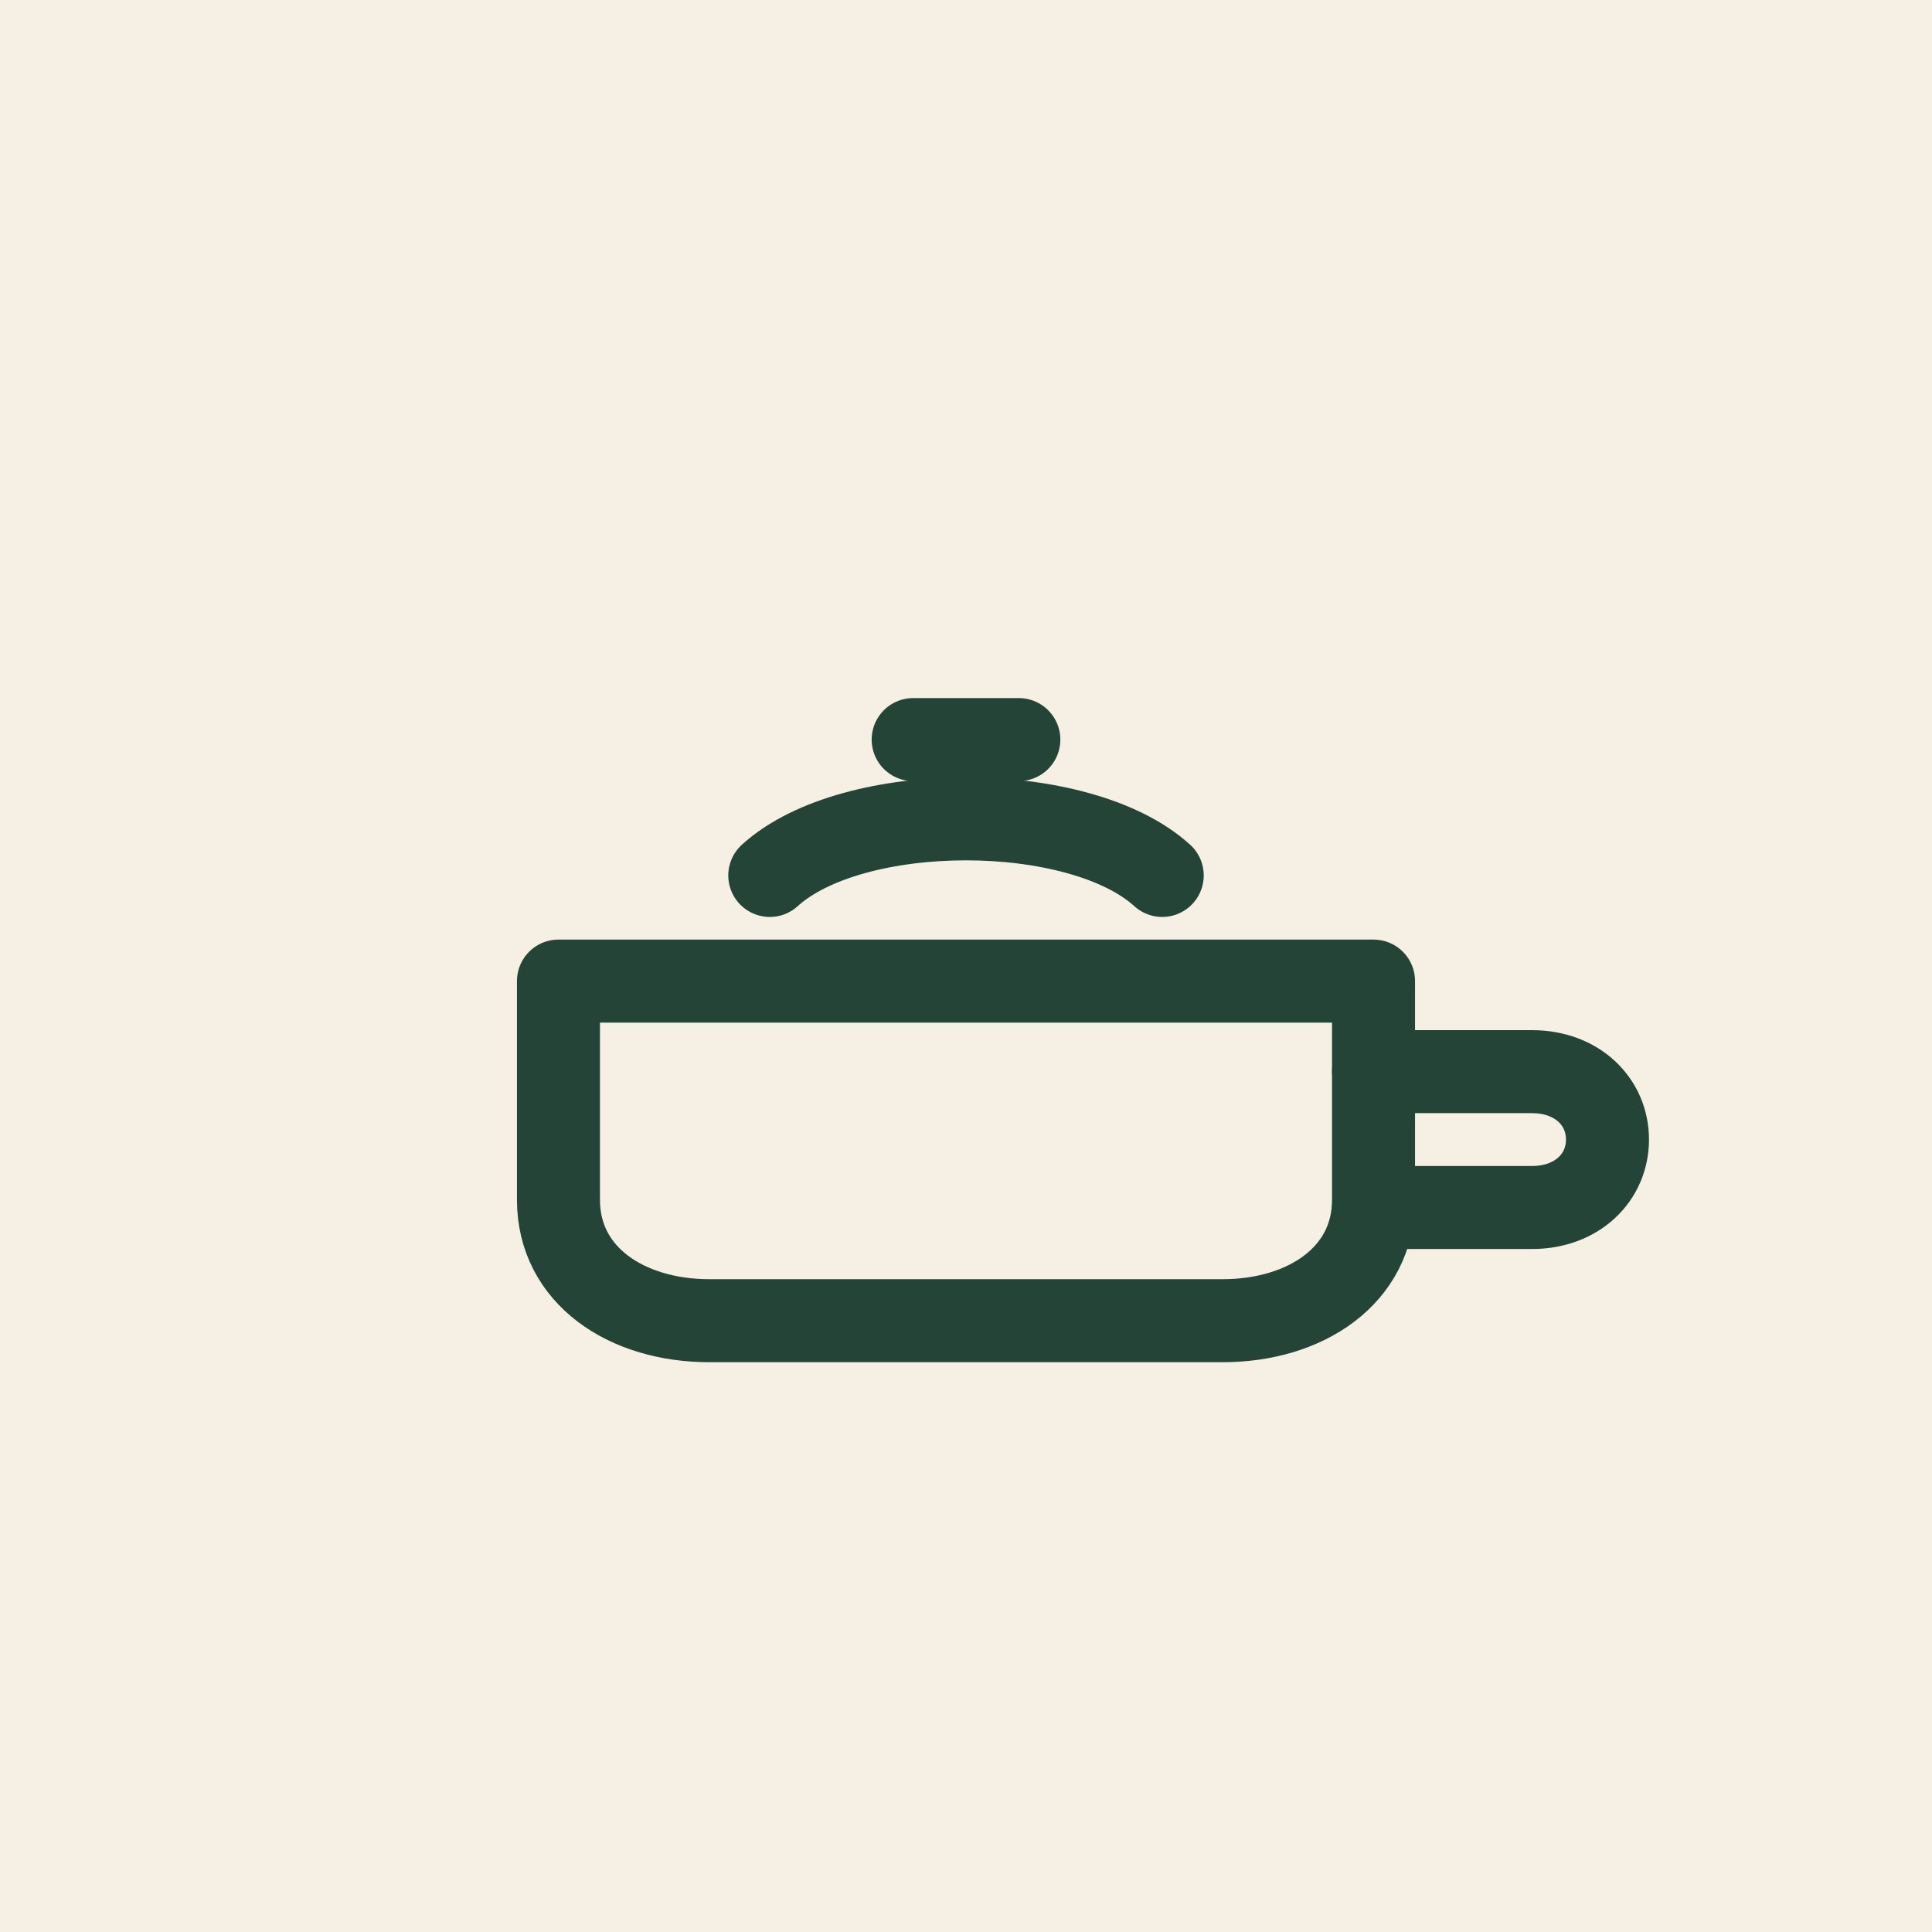
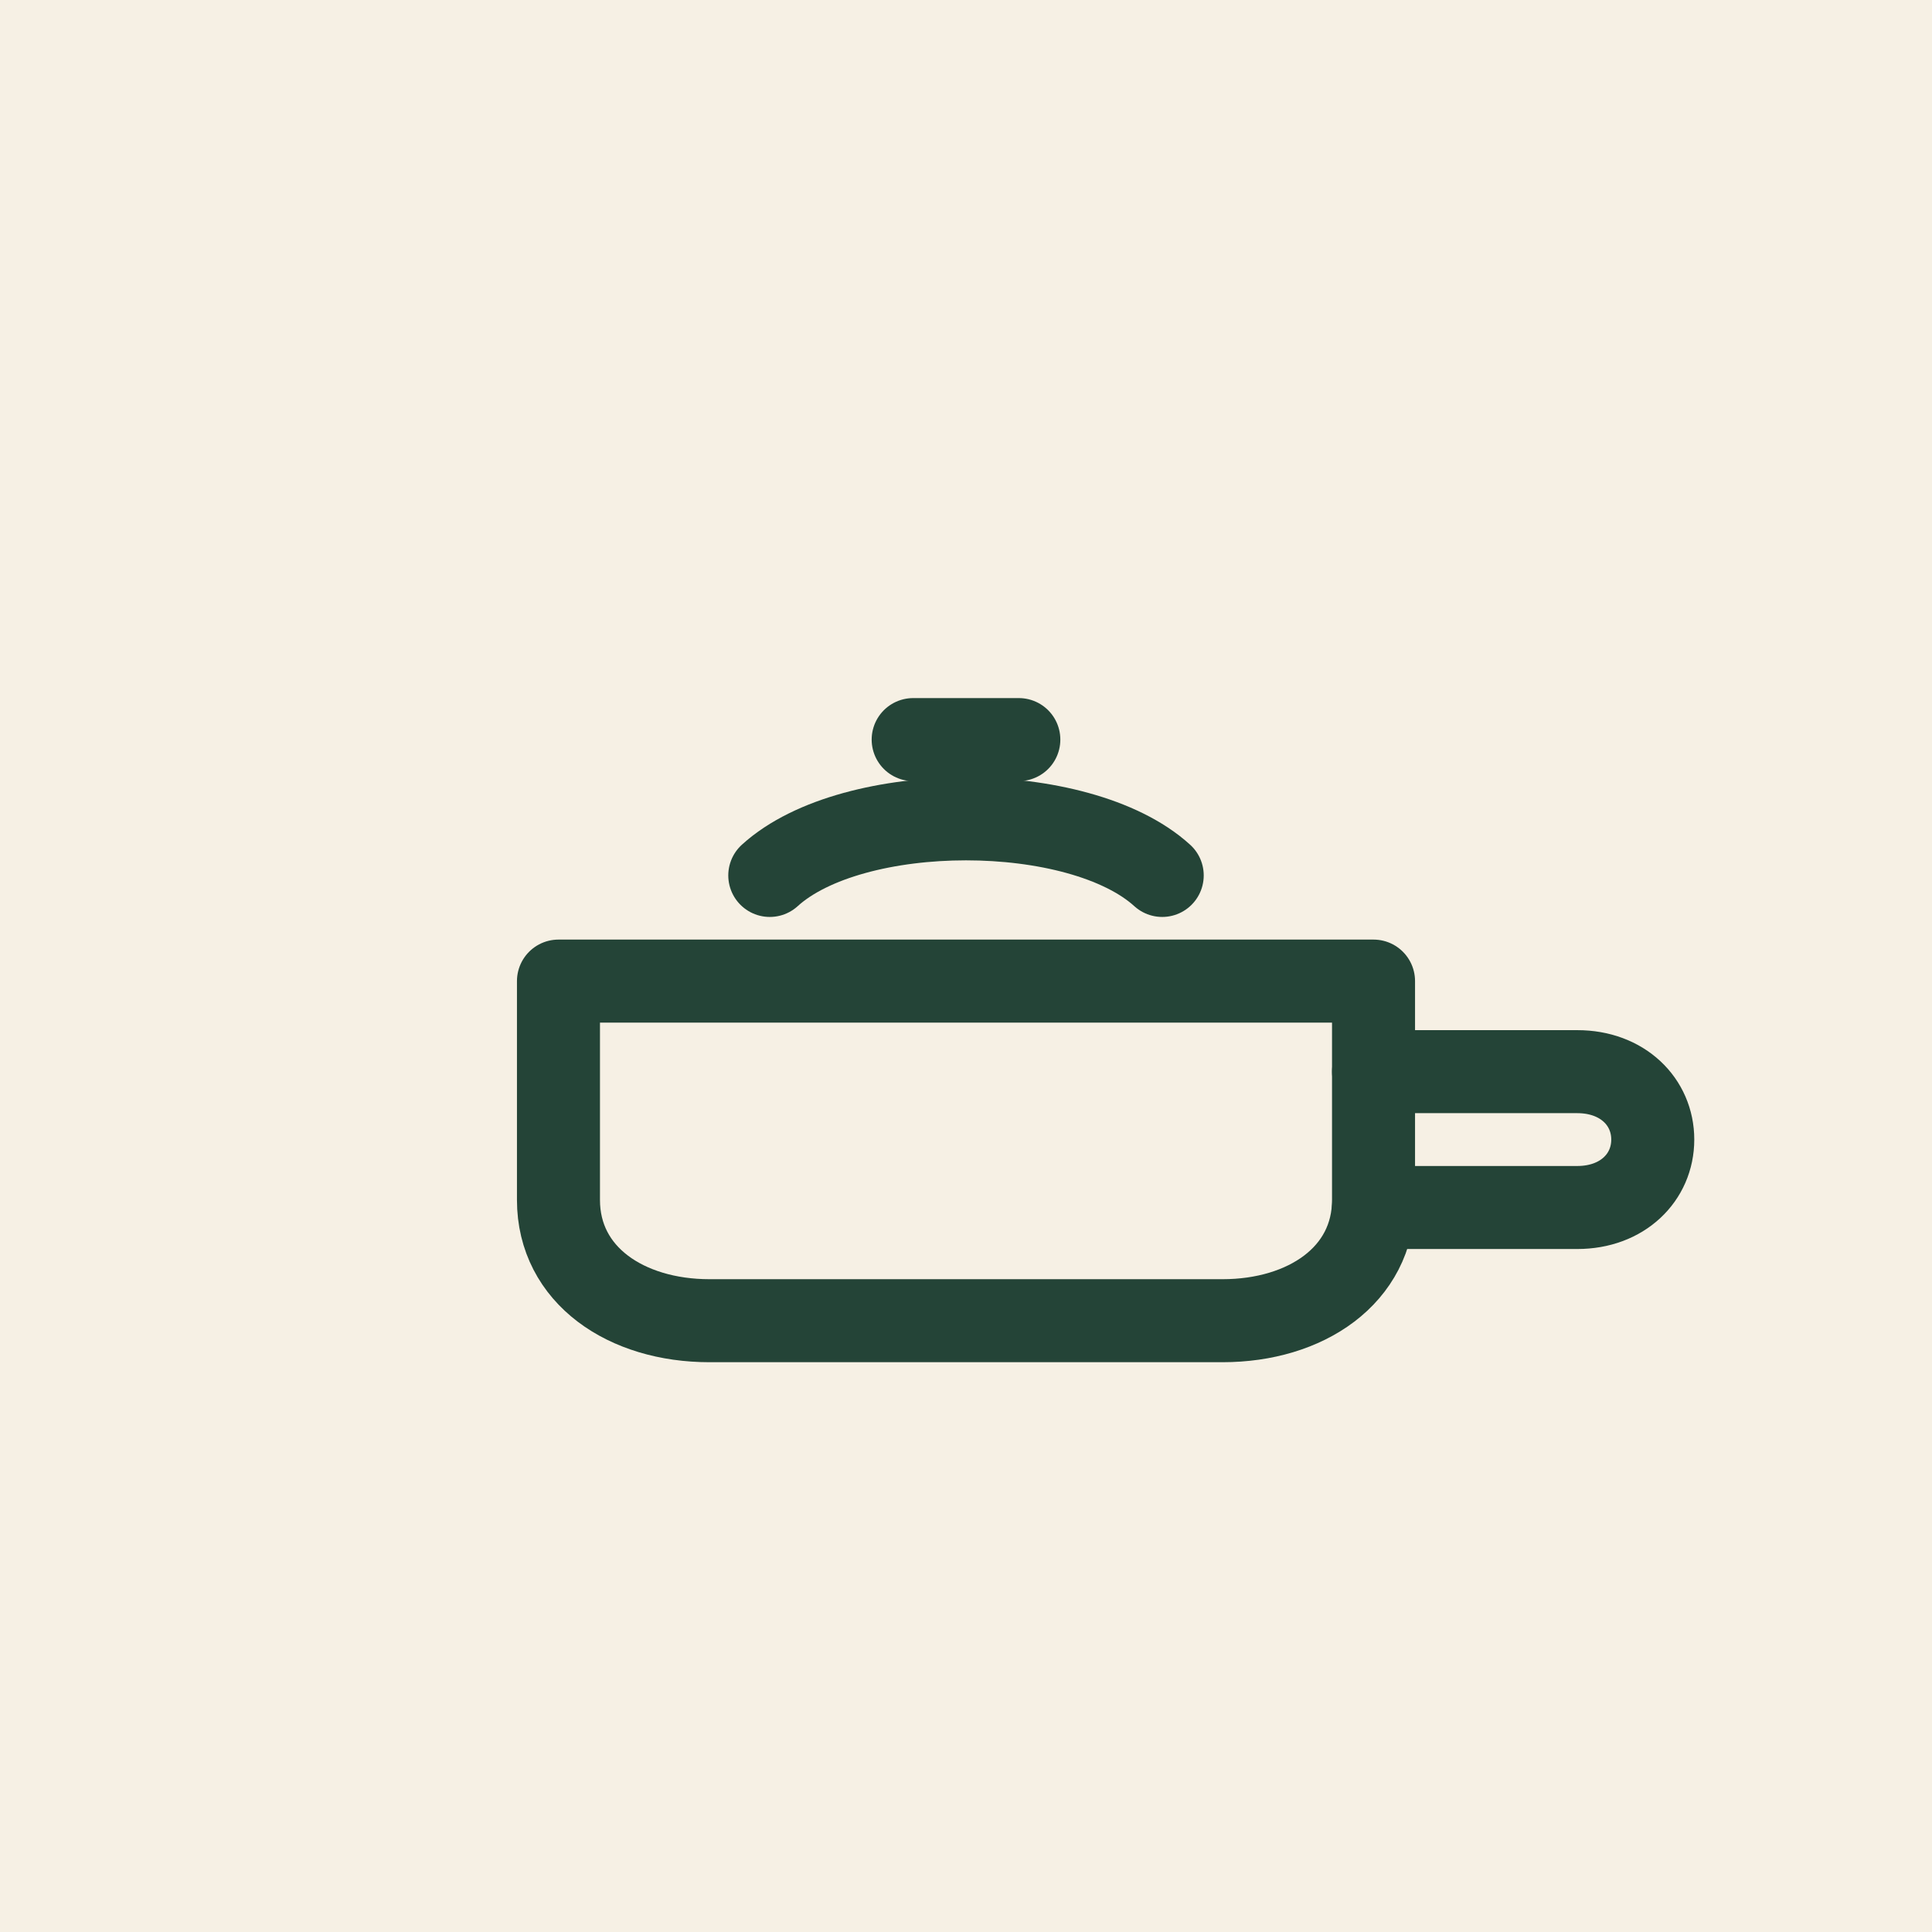
<svg xmlns="http://www.w3.org/2000/svg" width="512" height="512" viewBox="0 0 512 512" role="img" aria-labelledby="title desc">
  <rect width="512" height="512" fill="#F6F0E4" />
  <g fill="none" stroke="#244437" stroke-width="22" stroke-linecap="round" stroke-linejoin="round">
    <path d="M148 260H364V318C364 338 346 350 324 350H188C166 350 148 338 148 318V260" />
    <path d="M204 232C226 212 286 212 308 232" />
    <path d="M242 196H270" />
-     <path d="M364 284H406C418 284 426 292 426 302C426 312 418 320 406 320H364" />
+     <path d="M364 284H418C430 284 438 292 438 302C438 312 430 320 418 320H364" />
  </g>
</svg>
